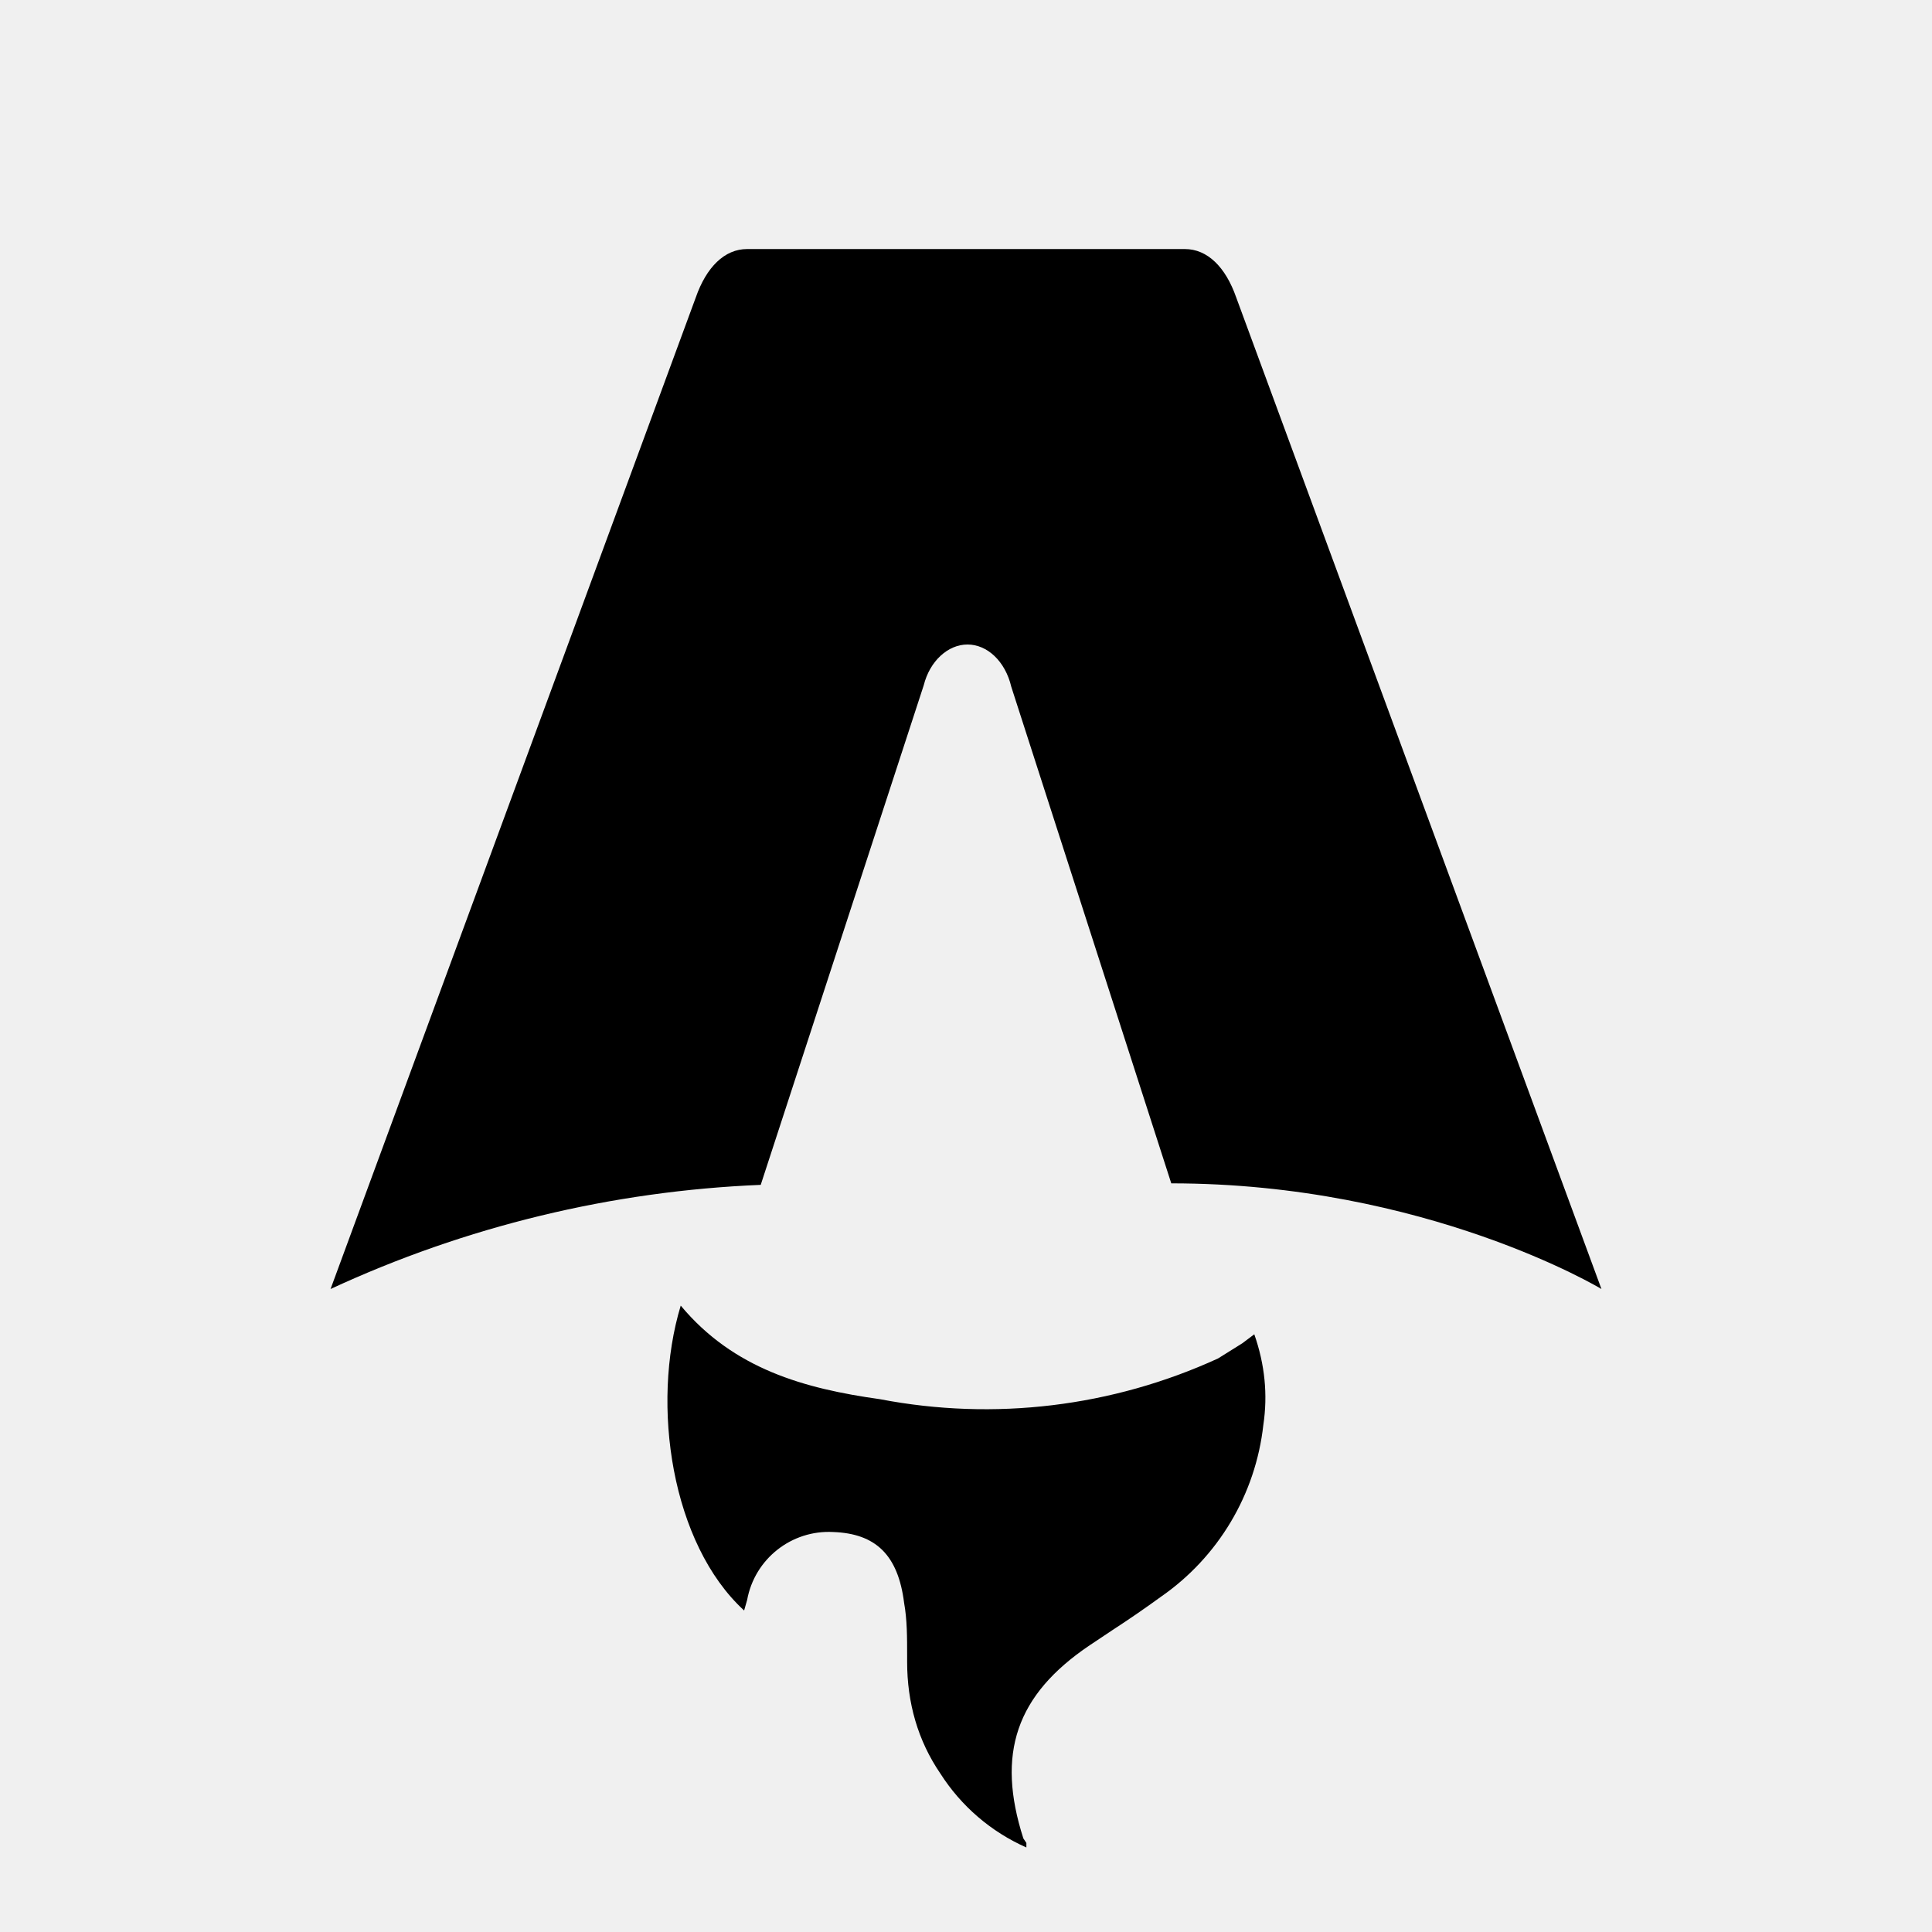
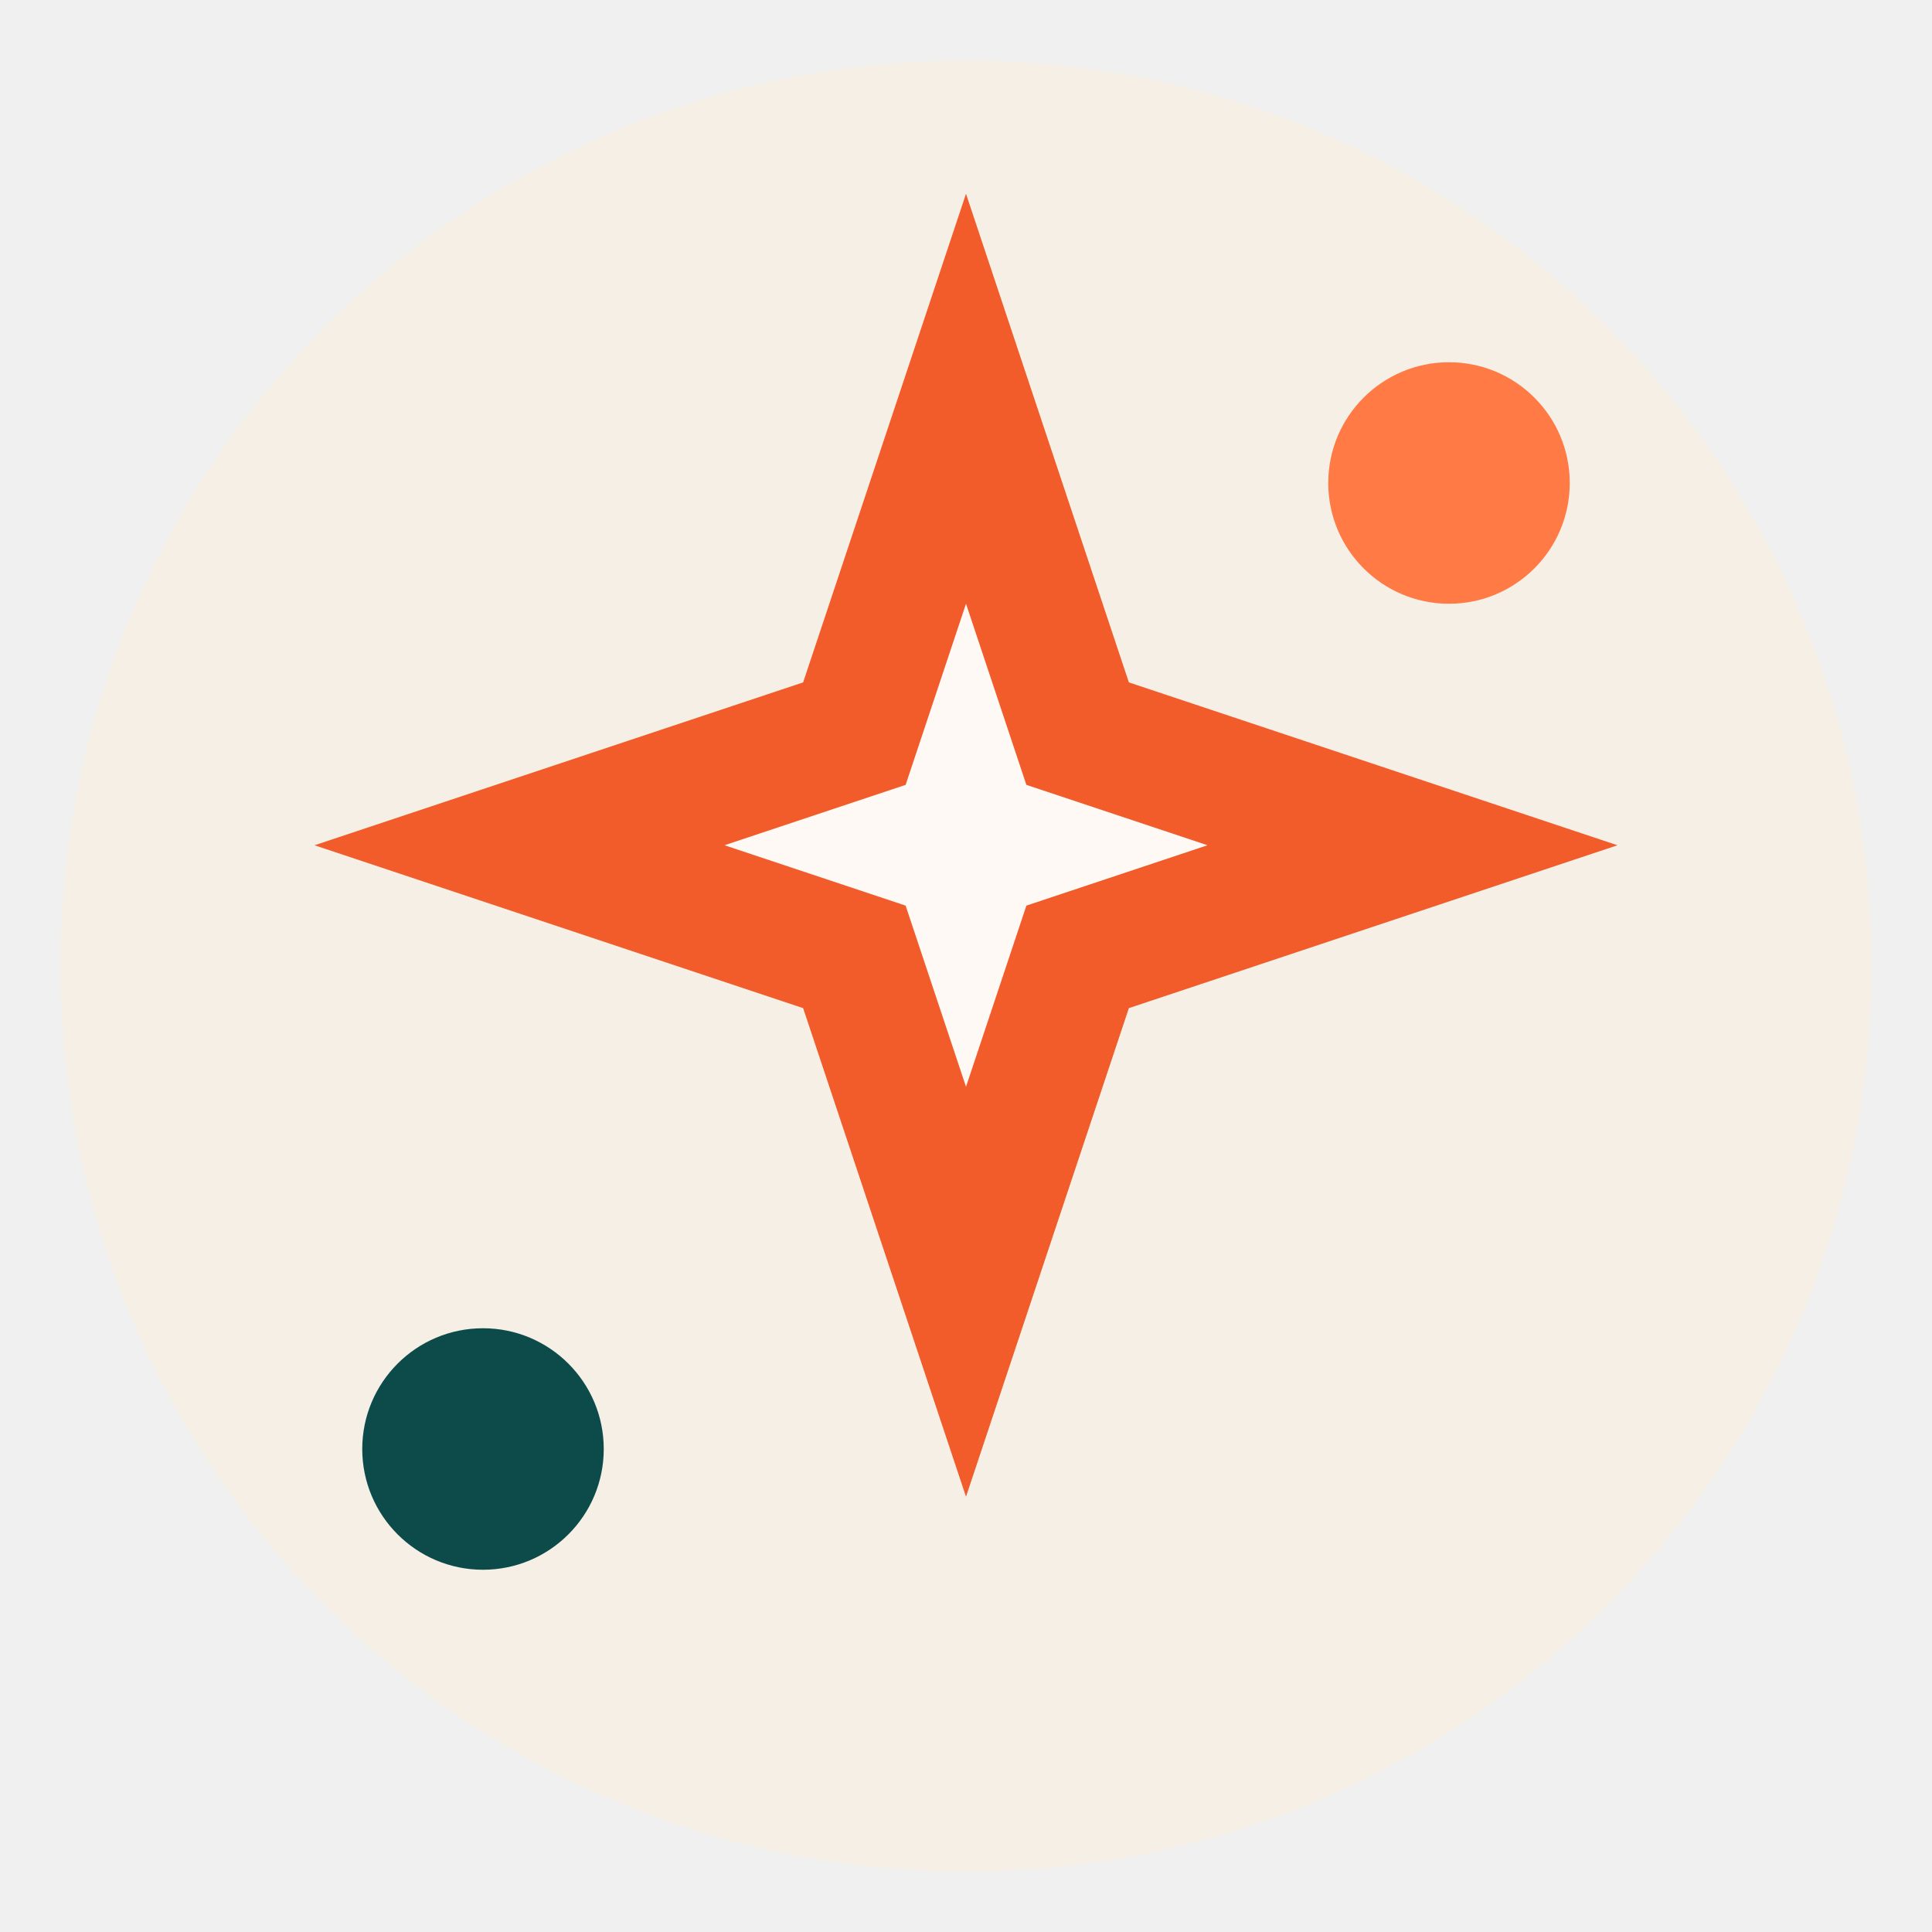
- <svg xmlns="http://www.w3.org/2000/svg" fill="none" viewBox="0 0 128 128">
-   <path d="M50.4 78.5a75.1 75.1 0 0 0-28.5 6.9l24.2-65.7c.7-2 1.9-3.2 3.4-3.2h29c1.5 0 2.7 1.2 3.4 3.2l24.2 65.7s-11.6-7-28.5-7L67 45.5c-.4-1.7-1.6-2.8-2.9-2.8-1.3 0-2.5 1.1-2.9 2.7L50.4 78.5Zm-1.1 28.2Zm-4.2-20.2c-2 6.6-.6 15.8 4.2 20.2a17.5 17.5 0 0 1 .2-.7 5.5 5.5 0 0 1 5.7-4.5c2.8.1 4.3 1.5 4.7 4.7.2 1.1.2 2.3.2 3.5v.4c0 2.7.7 5.2 2.2 7.4a13 13 0 0 0 5.7 4.9v-.3l-.2-.3c-1.8-5.6-.5-9.5 4.4-12.8l1.5-1a73 73 0 0 0 3.2-2.2 16 16 0 0 0 6.8-11.4c.3-2 .1-4-.6-6l-.8.6-1.6 1a37 37 0 0 1-22.4 2.7c-5-.7-9.7-2-13.2-6.2Z" />
-   <style>
-         path { fill: #000; }
-         @media (prefers-color-scheme: dark) {
-             path { fill: #FFF; }
-         }
-     </style>
+ <svg xmlns="http://www.w3.org/2000/svg" viewBox="0 0 32 32" fill="none">
+   <circle cx="16" cy="16" r="15" fill="#F5EFE6" />
+   <path d="M16 4L18.5 11.5L26 14L18.5 16.5L16 24L13.5 16.5L6 14L13.5 11.5L16 4Z" fill="#F25C2A" stroke="#F25C2A" stroke-width="0.5" />
+   <path d="M16 10L17 13L20 14L17 15L16 18L15 15L12 14L15 13L16 10Z" fill="#FFF9F5" />
+   <circle cx="24" cy="8" r="2" fill="#FF7A45" />
+   <circle cx="8" cy="24" r="2" fill="#0D4B4B" />
</svg>
